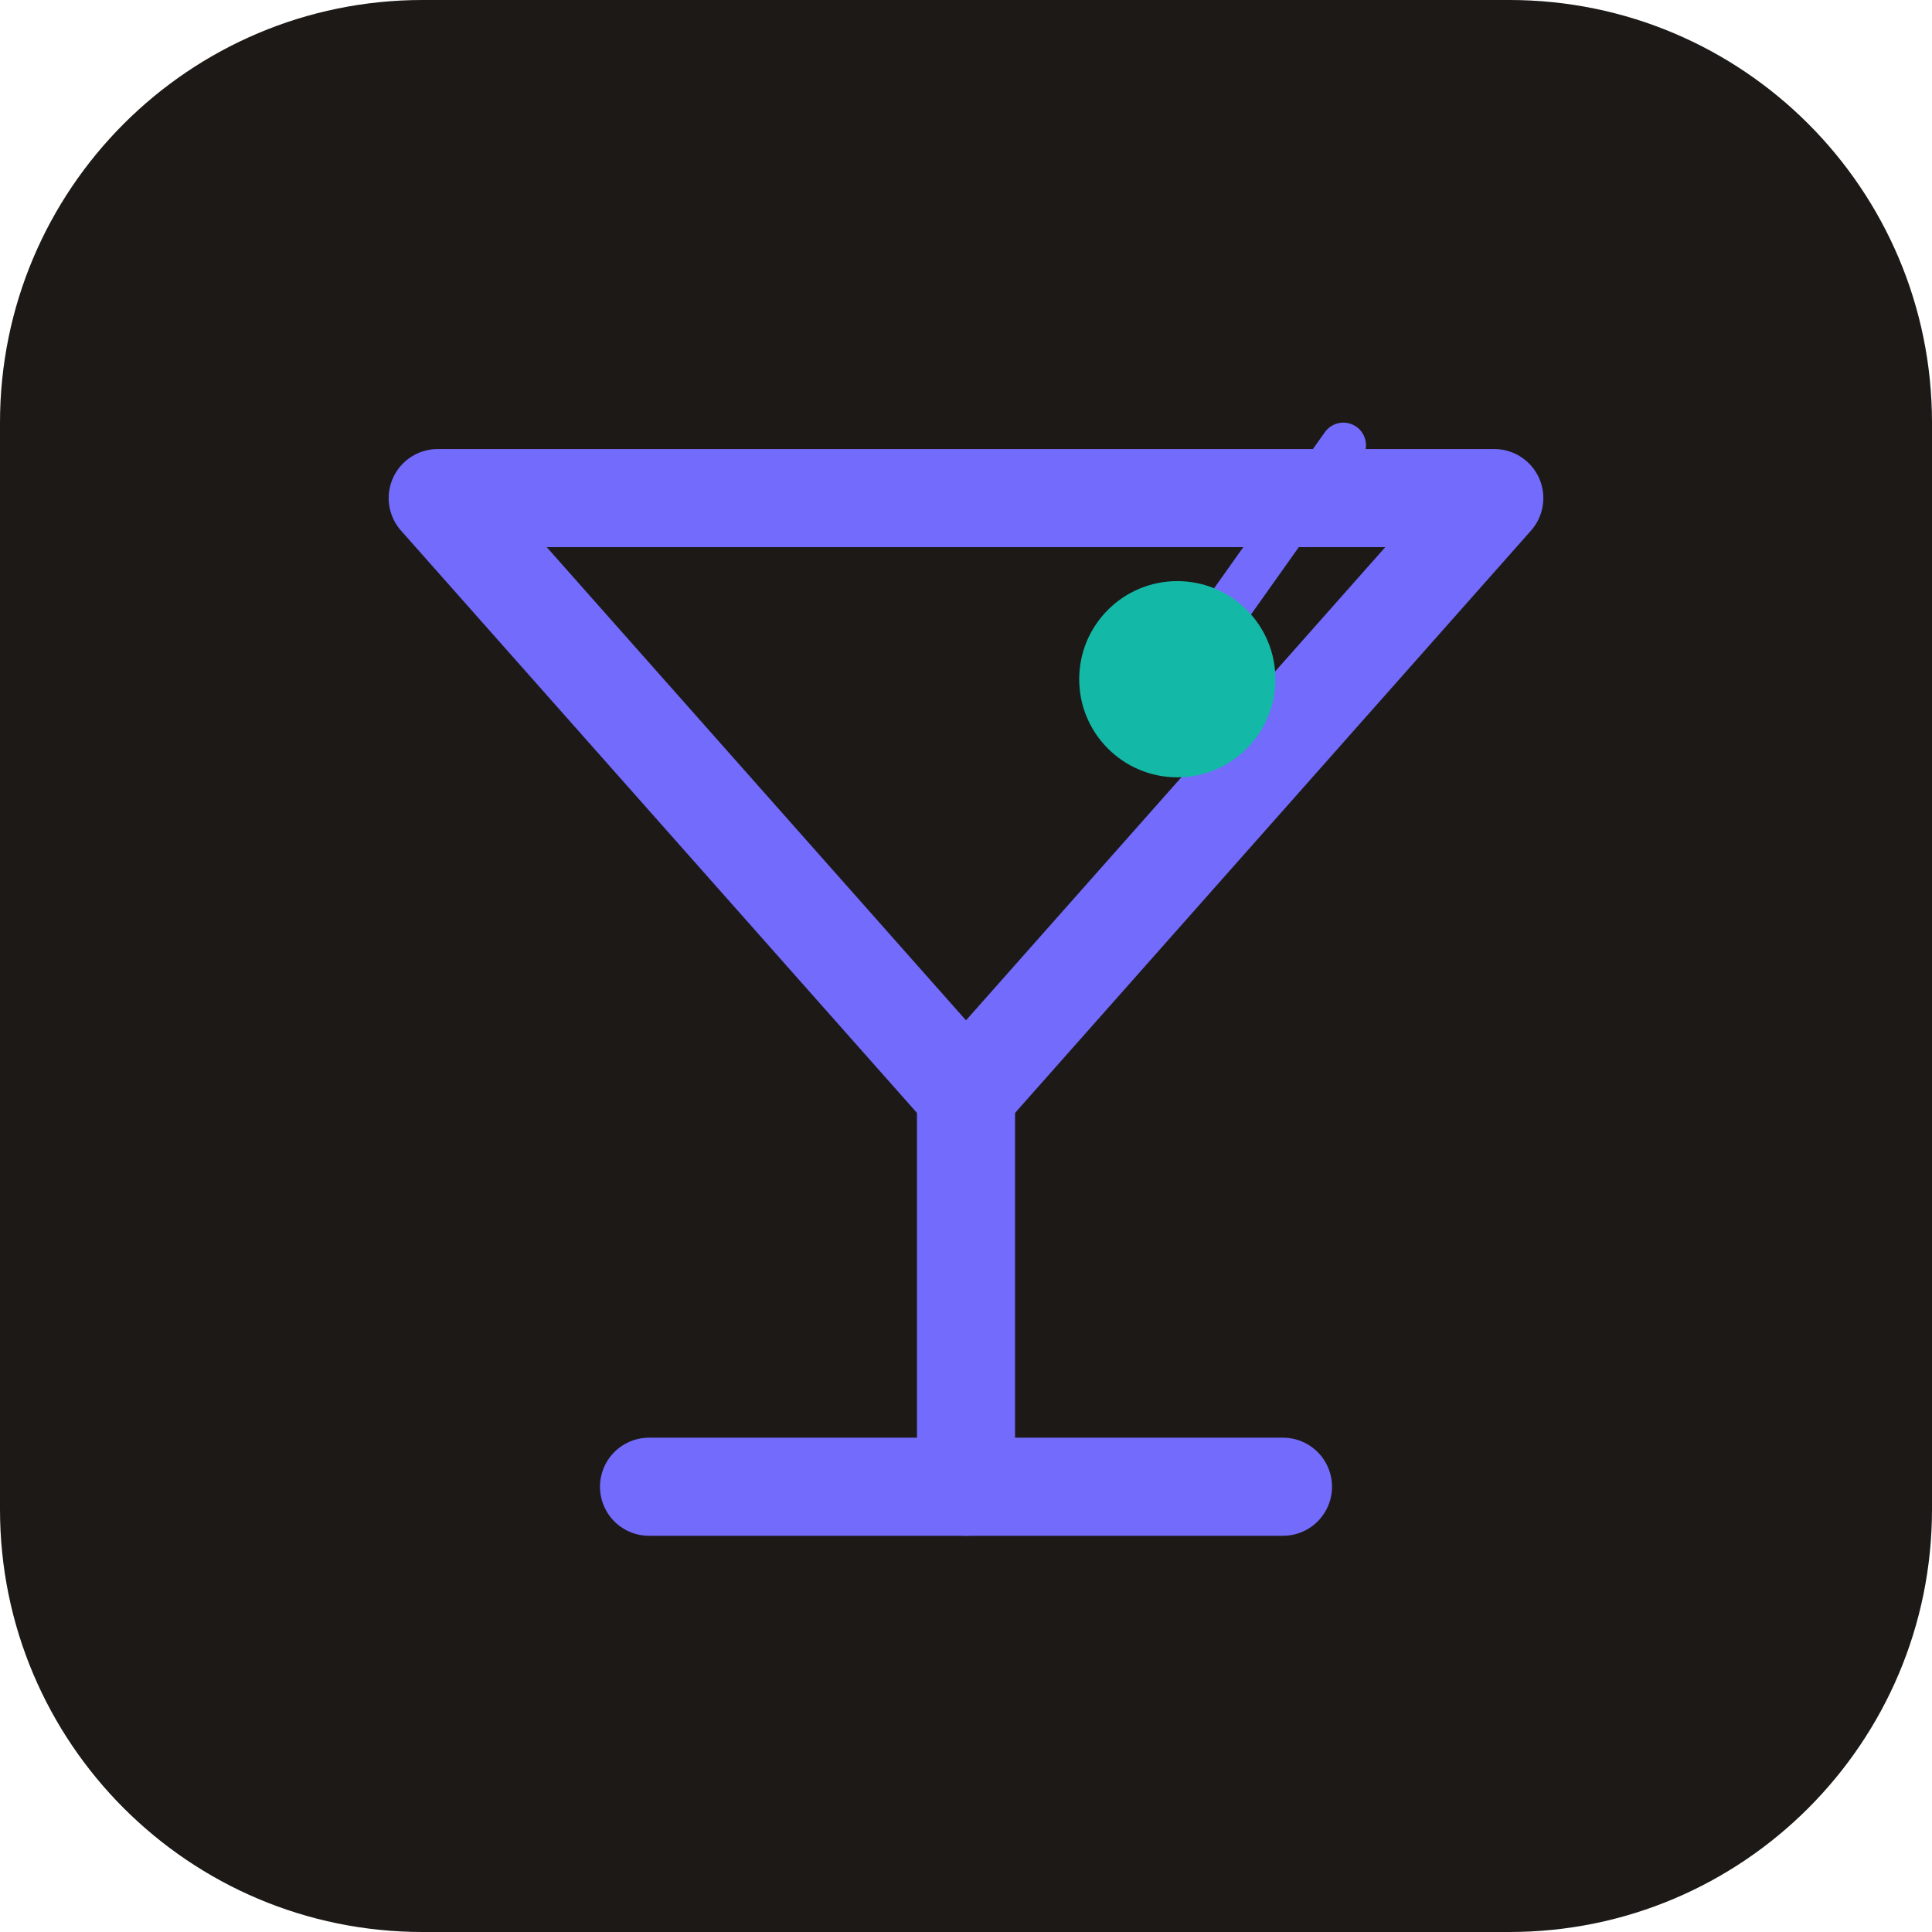
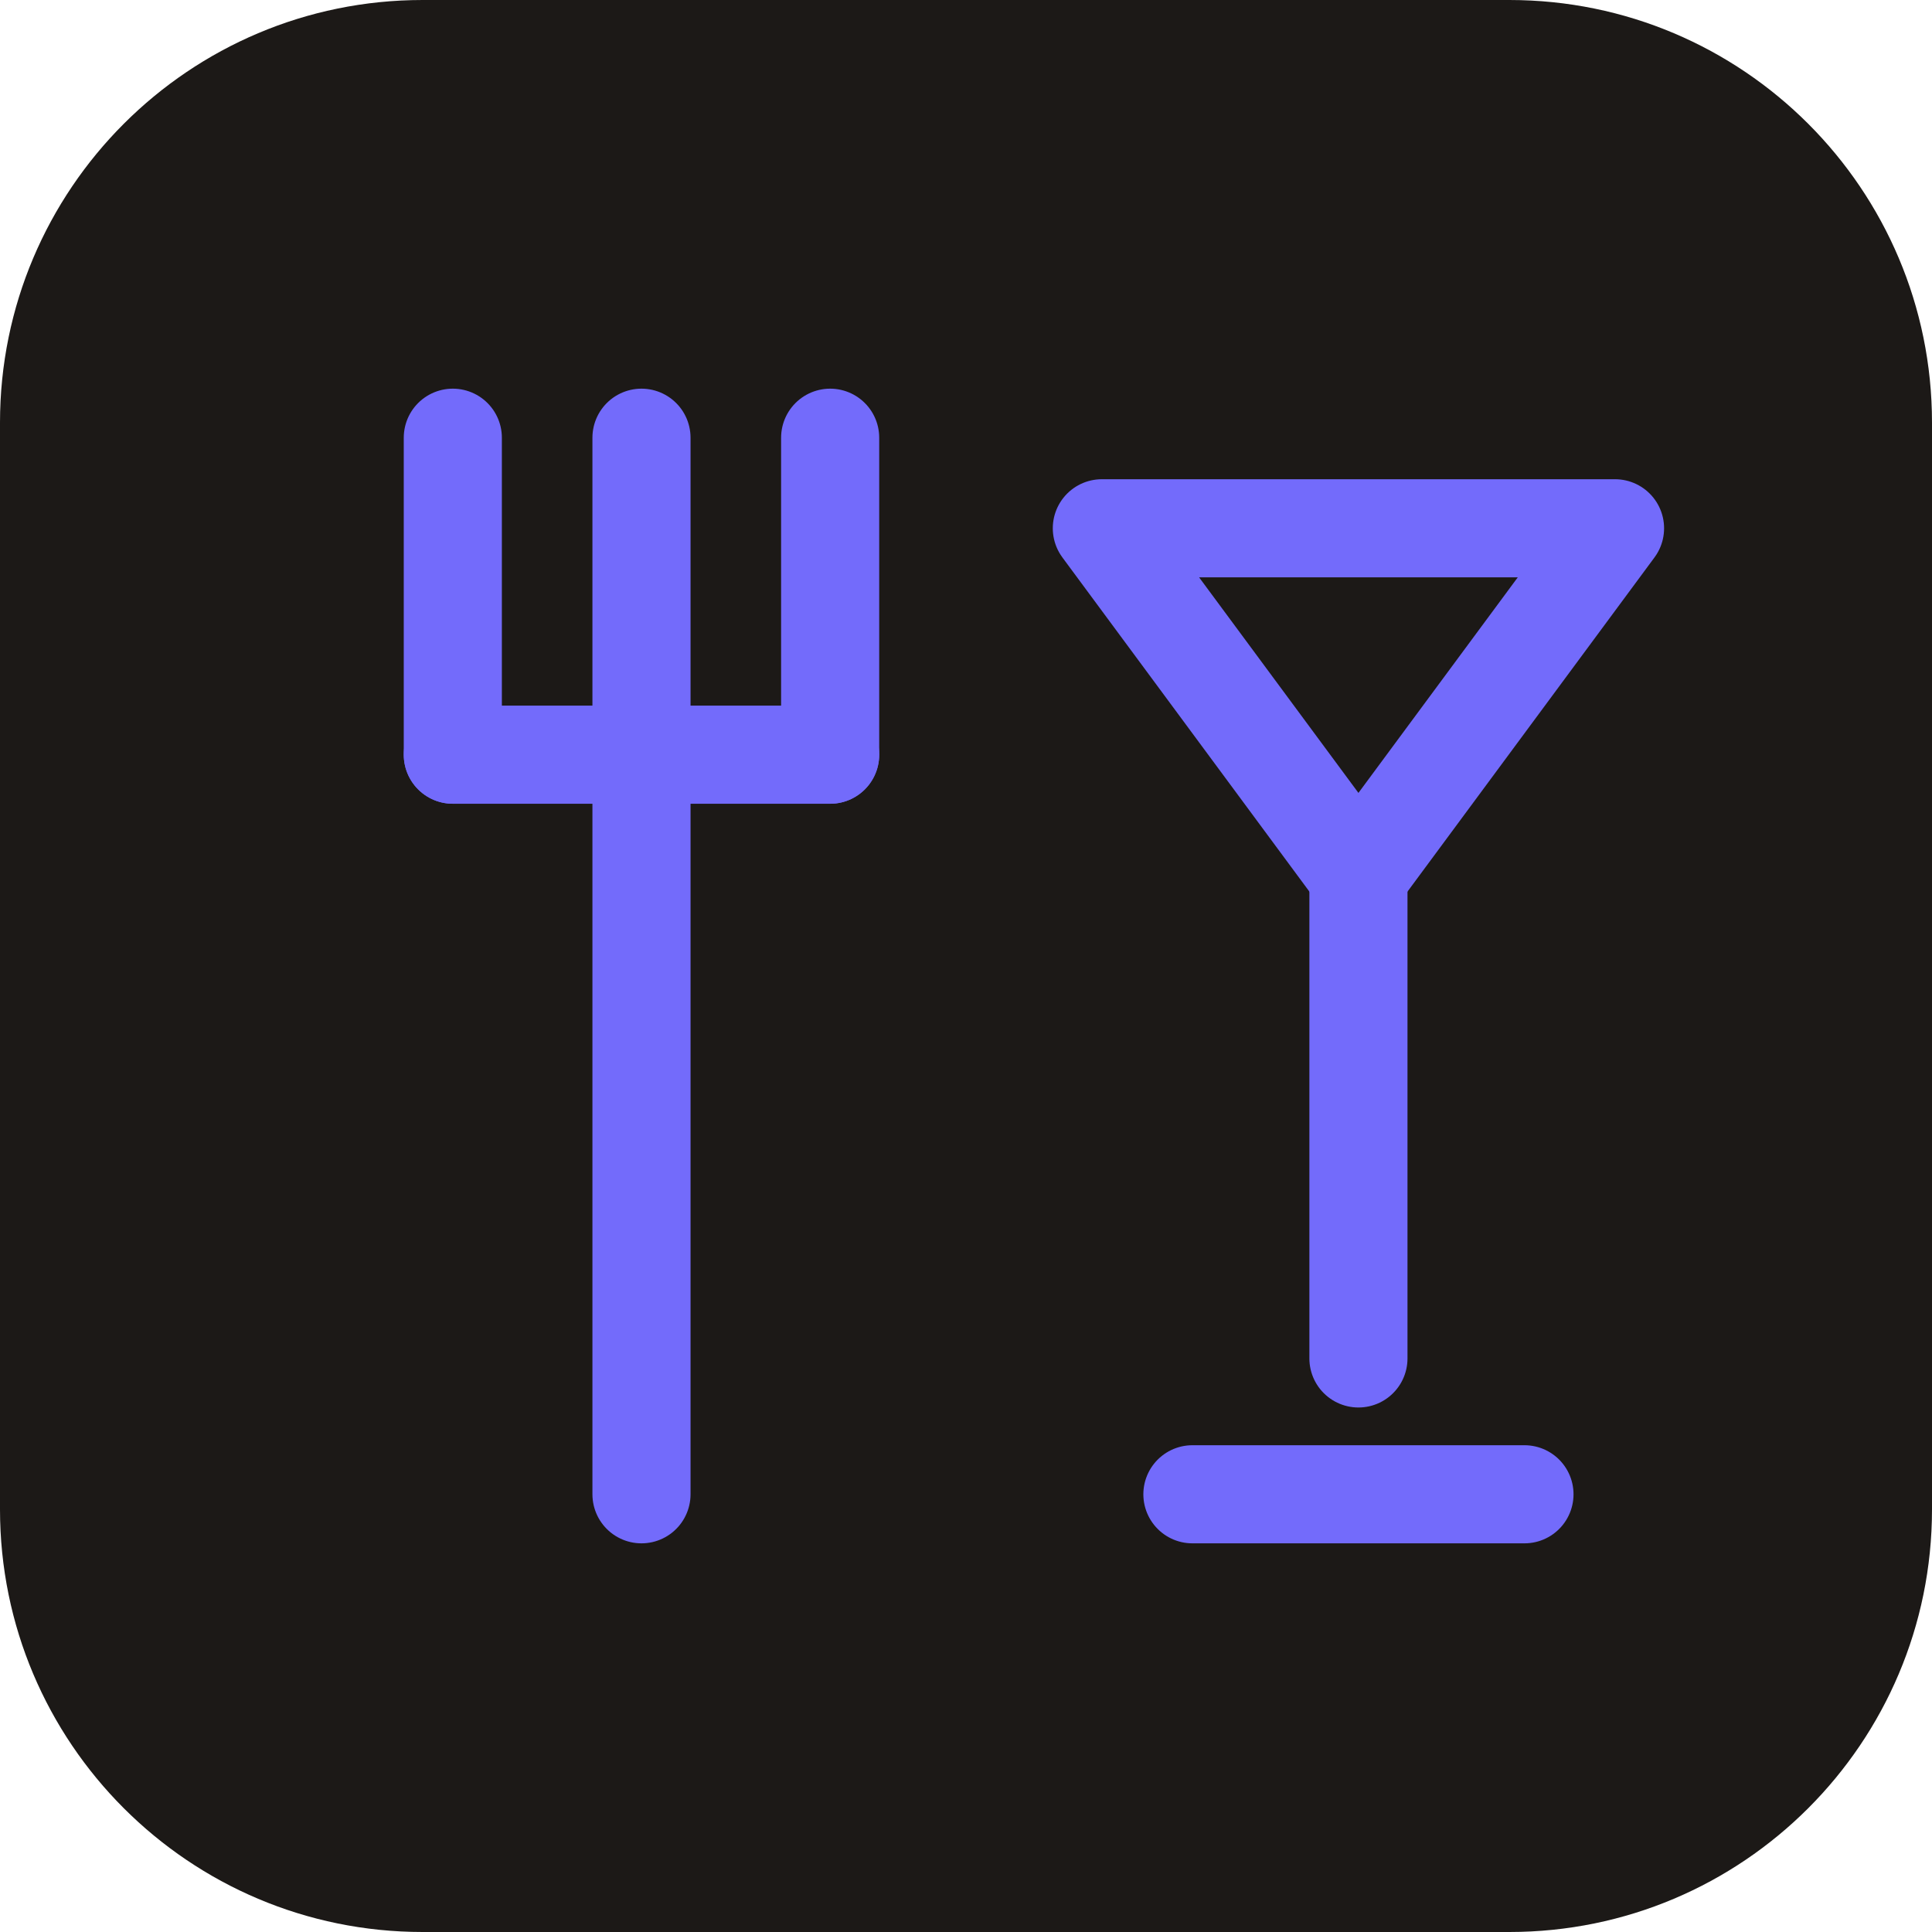
<svg xmlns="http://www.w3.org/2000/svg" viewBox="0 0 512 512">
  <rect width="512" height="512" rx="112" fill="#1c1917" />
  <g fill="none" stroke="#736BFB" stroke-width="26" stroke-linecap="round" stroke-linejoin="round">
-     <path d="M116 132h280L256 290z" />
-     <path d="M256 290v104" />
-     <path d="M172 394h168" />
+     <path d="M120 116v84M170 116v84M220 116v84" />
+     <path d="M120 200h100" />
+     <path d="M170 200v196" />
+     <path d="M292 140h136l-68 92z" />
+     <path d="M360 232v128" />
+     <path d="M316 396h88" />
  </g>
-   <path d="M312 180 356 118" stroke="#736BFB" stroke-width="12" stroke-linecap="round" />
-   <circle cx="312" cy="180" r="26" fill="#14b8a6" />
</svg>
